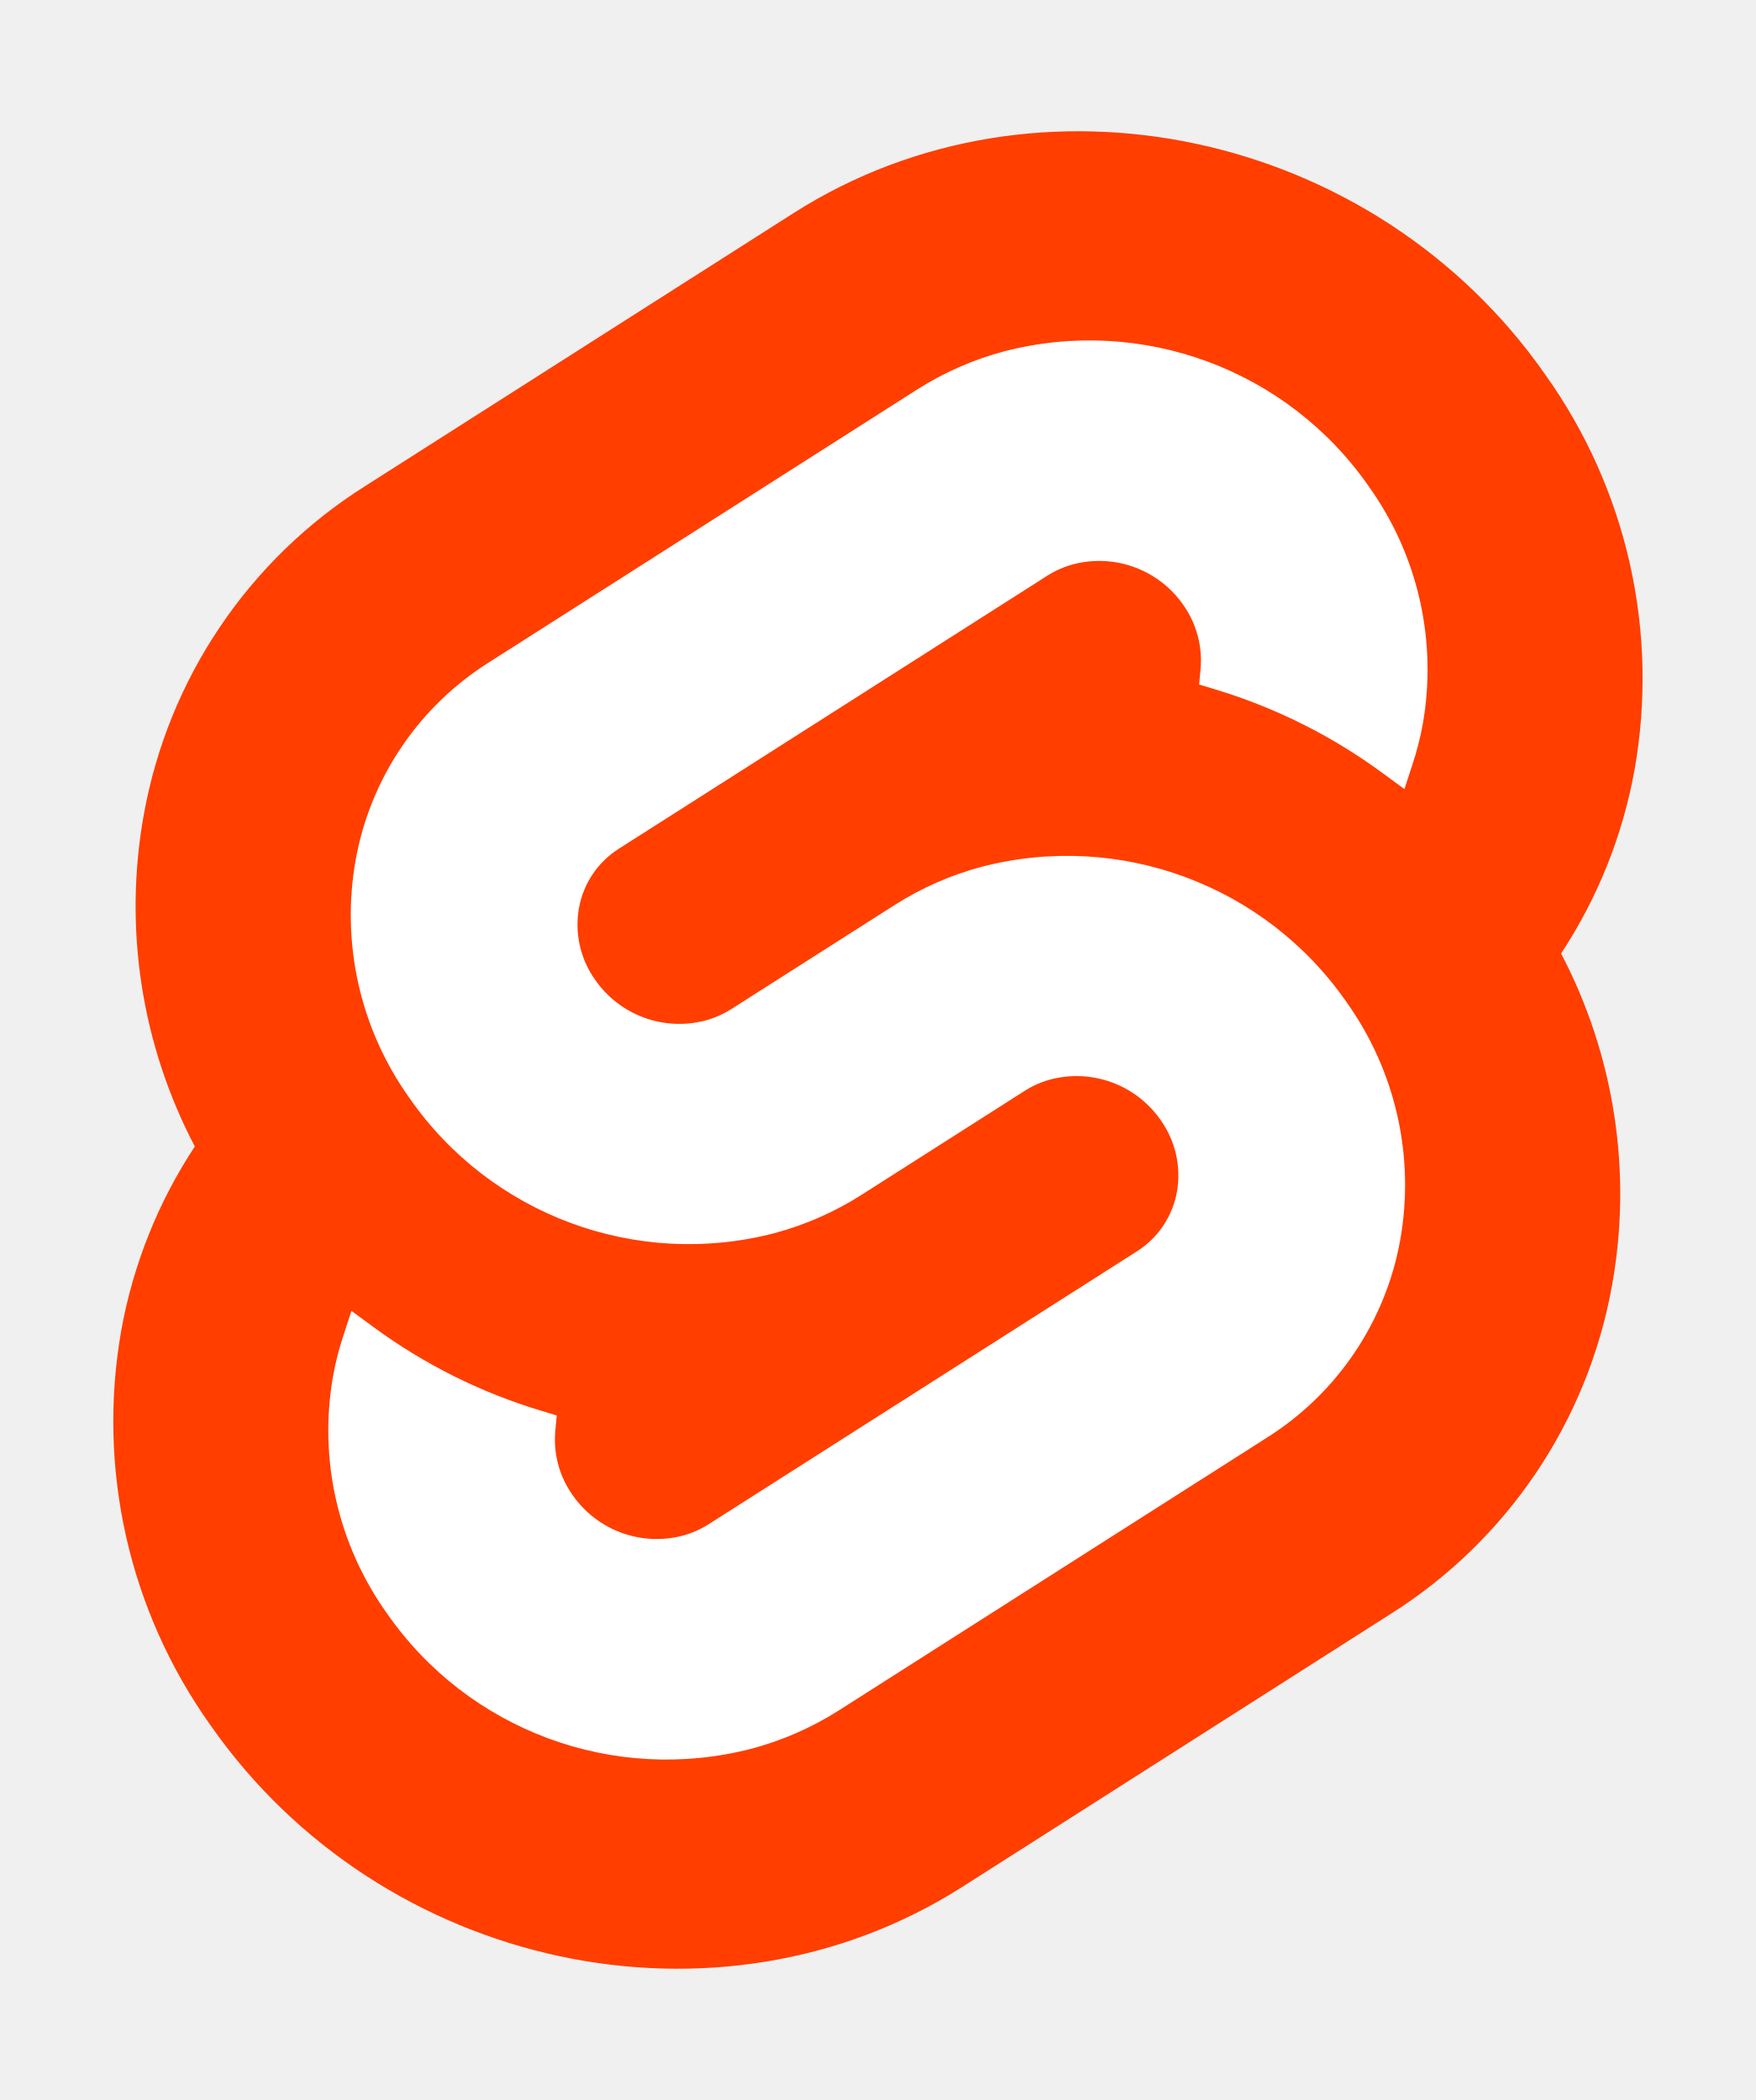
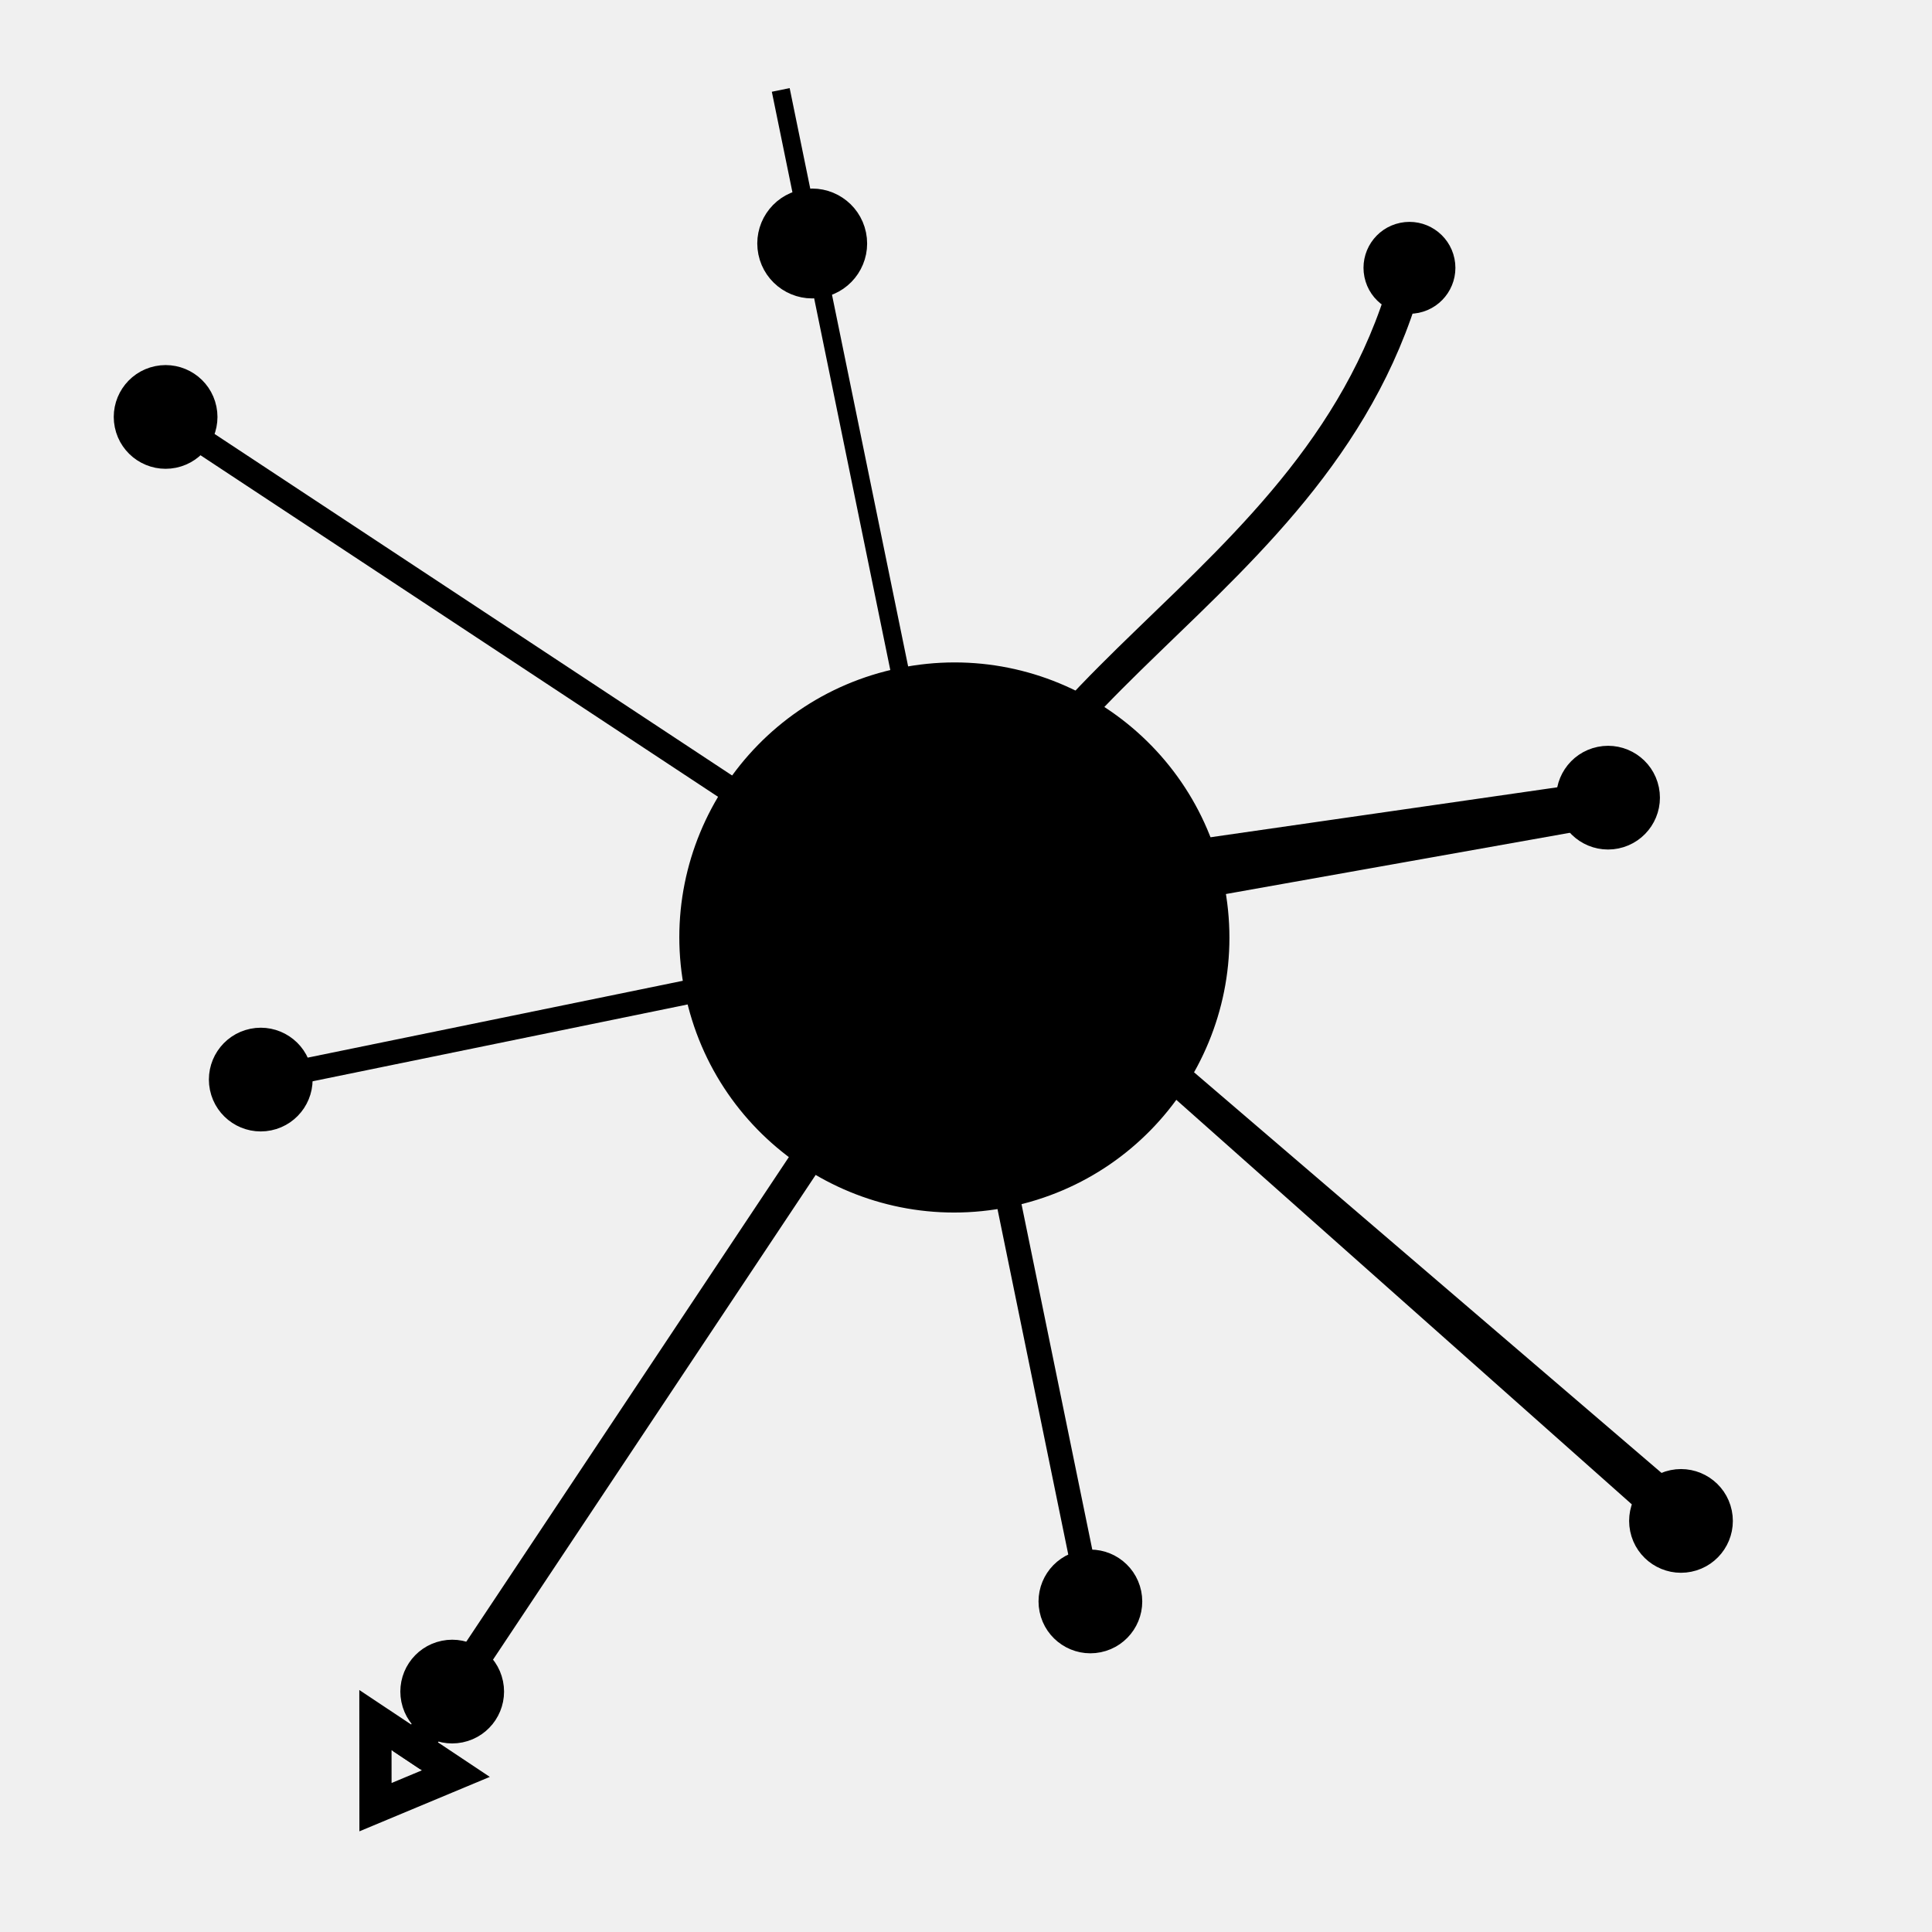
- <svg xmlns="http://www.w3.org/2000/svg" width="107" height="128" viewBox="0 0 107 128">
-   <path d="M94.157 22.819c-10.4-14.885-30.94-19.297-45.792-9.835L22.282 29.608A29.92 29.92 0 0 0 8.764 49.65a31.5 31.5 0 0 0 3.108 20.231 30 30 0 0 0-4.477 11.183 31.9 31.9 0 0 0 5.448 24.116c10.402 14.887 30.942 19.297 45.791 9.835l26.083-16.624A29.92 29.92 0 0 0 98.235 78.35a31.53 31.53 0 0 0-3.105-20.232 30 30 0 0 0 4.474-11.182 31.88 31.88 0 0 0-5.447-24.116" style="fill:#ff3e00" />
-   <path d="M45.817 106.582a20.72 20.72 0 0 1-22.237-8.243 19.17 19.17 0 0 1-3.277-14.503 18 18 0 0 1 .624-2.435l.49-1.498 1.337.981a33.6 33.6 0 0 0 10.203 5.098l.97.294-.09.968a5.85 5.85 0 0 0 1.052 3.878 6.24 6.24 0 0 0 6.695 2.485 5.8 5.8 0 0 0 1.603-.704L69.27 76.28a5.43 5.43 0 0 0 2.45-3.631 5.8 5.8 0 0 0-.987-4.371 6.24 6.24 0 0 0-6.698-2.487 5.7 5.7 0 0 0-1.6.704l-9.953 6.345a19 19 0 0 1-5.296 2.326 20.72 20.72 0 0 1-22.237-8.243 19.17 19.17 0 0 1-3.277-14.502 17.99 17.99 0 0 1 8.13-12.052l26.081-16.623a19 19 0 0 1 5.3-2.329 20.72 20.72 0 0 1 22.237 8.243 19.17 19.17 0 0 1 3.277 14.503 18 18 0 0 1-.624 2.435l-.49 1.498-1.337-.98a33.6 33.6 0 0 0-10.203-5.1l-.97-.294.09-.968a5.86 5.86 0 0 0-1.052-3.878 6.24 6.24 0 0 0-6.696-2.485 5.8 5.8 0 0 0-1.602.704L37.73 51.72a5.42 5.42 0 0 0-2.449 3.63 5.79 5.79 0 0 0 .986 4.372 6.24 6.24 0 0 0 6.698 2.486 5.8 5.8 0 0 0 1.602-.704l9.952-6.342a19 19 0 0 1 5.295-2.328 20.72 20.72 0 0 1 22.237 8.242 19.17 19.17 0 0 1 3.277 14.503 18 18 0 0 1-8.13 12.053l-26.081 16.622a19 19 0 0 1-5.3 2.328" style="fill:#fff" />
+ <svg xmlns="http://www.w3.org/2000/svg" width="100%" height="100%" viewBox="0 0 1000 1000" version="1.1" xml:space="preserve" style="fill-rule:evenodd;clip-rule:evenodd;stroke-linecap:square;stroke-linejoin:round;stroke-miterlimit:1.5;">
+   <g transform="matrix(1,0,0,1,-7.468865,-13.22209)">
+     <g transform="matrix(1.613204,-0.330479,0.330479,1.613204,-543.355,-250.6288)">
+       <circle cx="530.279" cy="572.981" r="86.439" />
+     </g>
+     <g transform="matrix(0.979655,-0.200691,0.200691,0.979655,-88.72056,108.9788)">
+       <g transform="matrix(1,-0,-0,1.203106,-0,-101.5529)">
+         <path d="M500,500L500,132.505" style="fill:none;stroke:black;stroke-width:9.42px;" />
+       </g>
+       <g transform="matrix(0.655377,-0,0,0.655377,-58.86845,46.49247)">
+         <circle cx="852.743" cy="132.505" r="33.841" style="stroke:black;stroke-width:19.07px;" />
+       </g>
+     </g>
+     <g transform="matrix(0.979655,-0.200691,0.200691,0.979655,-88.72056,108.9788)">
+       <g transform="matrix(0.608449,0,0,0.608449,327.1397,416.3819)">
+         <circle cx="852.743" cy="132.505" r="33.841" style="stroke:black;stroke-width:20.54px;" />
+       </g>
+       <g transform="matrix(-0.042409,0.9991,-0.810811,-0.034416,1233.015,4.690504)">
+         <path d="M520.489,795.785L501.452,795.785L506.211,441.794L515.73,441.794L520.489,795.785Z" style="stroke:black;stroke-width:13.73px;" />
+       </g>
+     </g>
+     <g transform="matrix(0.834054,-0.170863,0.170863,0.834054,3.125929,187.037)">
+       <path d="M852.743,132.505C761.306,321.259 525.733,328.236 500,500" style="fill:none;stroke:black;stroke-width:19.58px;" />
+       <g transform="matrix(0.608449,0,0,0.608449,333.8926,51.88255)">
+         <circle cx="852.743" cy="132.505" r="33.841" style="stroke:black;stroke-width:24.13px;" />
+       </g>
+     </g>
+     <g transform="matrix(0.979655,-0.200691,0.200691,0.979655,-88.72056,108.9788)">
+       <g transform="matrix(0.467397,-0.35633,0.576868,0.756674,-46.04123,352.4806)">
+         <path d="M633.087,970.759L610.313,970.759L616.007,572.009L627.394,572.009L633.087,970.759Z" style="stroke:black;stroke-width:15.81px;" />
+       </g>
+       <g transform="matrix(0.608449,0,0,0.608449,288.986,790.6992)">
+         <circle cx="852.743" cy="132.505" r="33.841" style="stroke:black;stroke-width:20.54px;" />
+       </g>
+     </g>
+     <g transform="matrix(0.979655,-0.200691,0.200691,0.979655,-88.72056,108.9788)">
+       <g transform="matrix(1,0,0,1.281134,-0,-140.5672)">
+         <path d="M500,500L500,773.822" style="fill:none;stroke:black;stroke-width:12.69px;" />
+       </g>
+       <g transform="matrix(0.608449,0,0,0.608449,-18.8507,770.1797)">
+         <circle cx="852.743" cy="132.505" r="33.841" style="stroke:black;stroke-width:20.54px;" />
+       </g>
+     </g>
+     <g transform="matrix(0.979655,-0.200691,0.200691,0.979655,-88.72056,108.9788)">
+       <path d="M500,500L142.598,500" style="fill:none;stroke:black;stroke-width:12.5px;" />
+     </g>
+     <g transform="matrix(0.979655,-0.200691,0.200691,0.979655,-88.72056,108.9788)">
+       <path d="M500,500L154.115,154.115" style="fill:none;stroke:black;stroke-width:13.22px;" />
+       <g transform="matrix(0.608449,0,0,0.608449,-364.7358,73.49227)">
+         <circle cx="852.743" cy="132.505" r="33.841" style="stroke:black;stroke-width:20.54px;" />
+       </g>
+     </g>
+     <g transform="matrix(0.979655,-0.200691,0.200691,0.979655,-88.72056,108.9788)">
+       <g transform="matrix(0.979655,0.200691,-0.200691,0.979655,113.4499,-74.50416)">
+         <path d="M235.942,918.019L194.352,935.383L194.32,890.314L235.942,918.019Z" style="fill:none;stroke:black;stroke-width:16.67px;stroke-linecap:butt;stroke-linejoin:miter;stroke-miterlimit:10;" />
+         <path d="M493.983,485.239C493.983,485.239 291.892,788.846 215.131,904.166" style="fill:none;stroke:black;stroke-width:16.67px;" />
+       </g>
+       <g transform="matrix(0.608449,0,0,0.608449,-351.8217,749.5891)">
+         <circle cx="852.743" cy="132.505" r="33.841" style="stroke:black;stroke-width:20.54px;" />
+       </g>
+     </g>
+     <g transform="matrix(0.59607,-0.12211,0.12211,0.59607,-382.0421,597.1553)">
+       <circle cx="852.743" cy="132.505" r="33.841" style="stroke:black;stroke-width:20.54px;" />
+     </g>
+   </g>
</svg>
